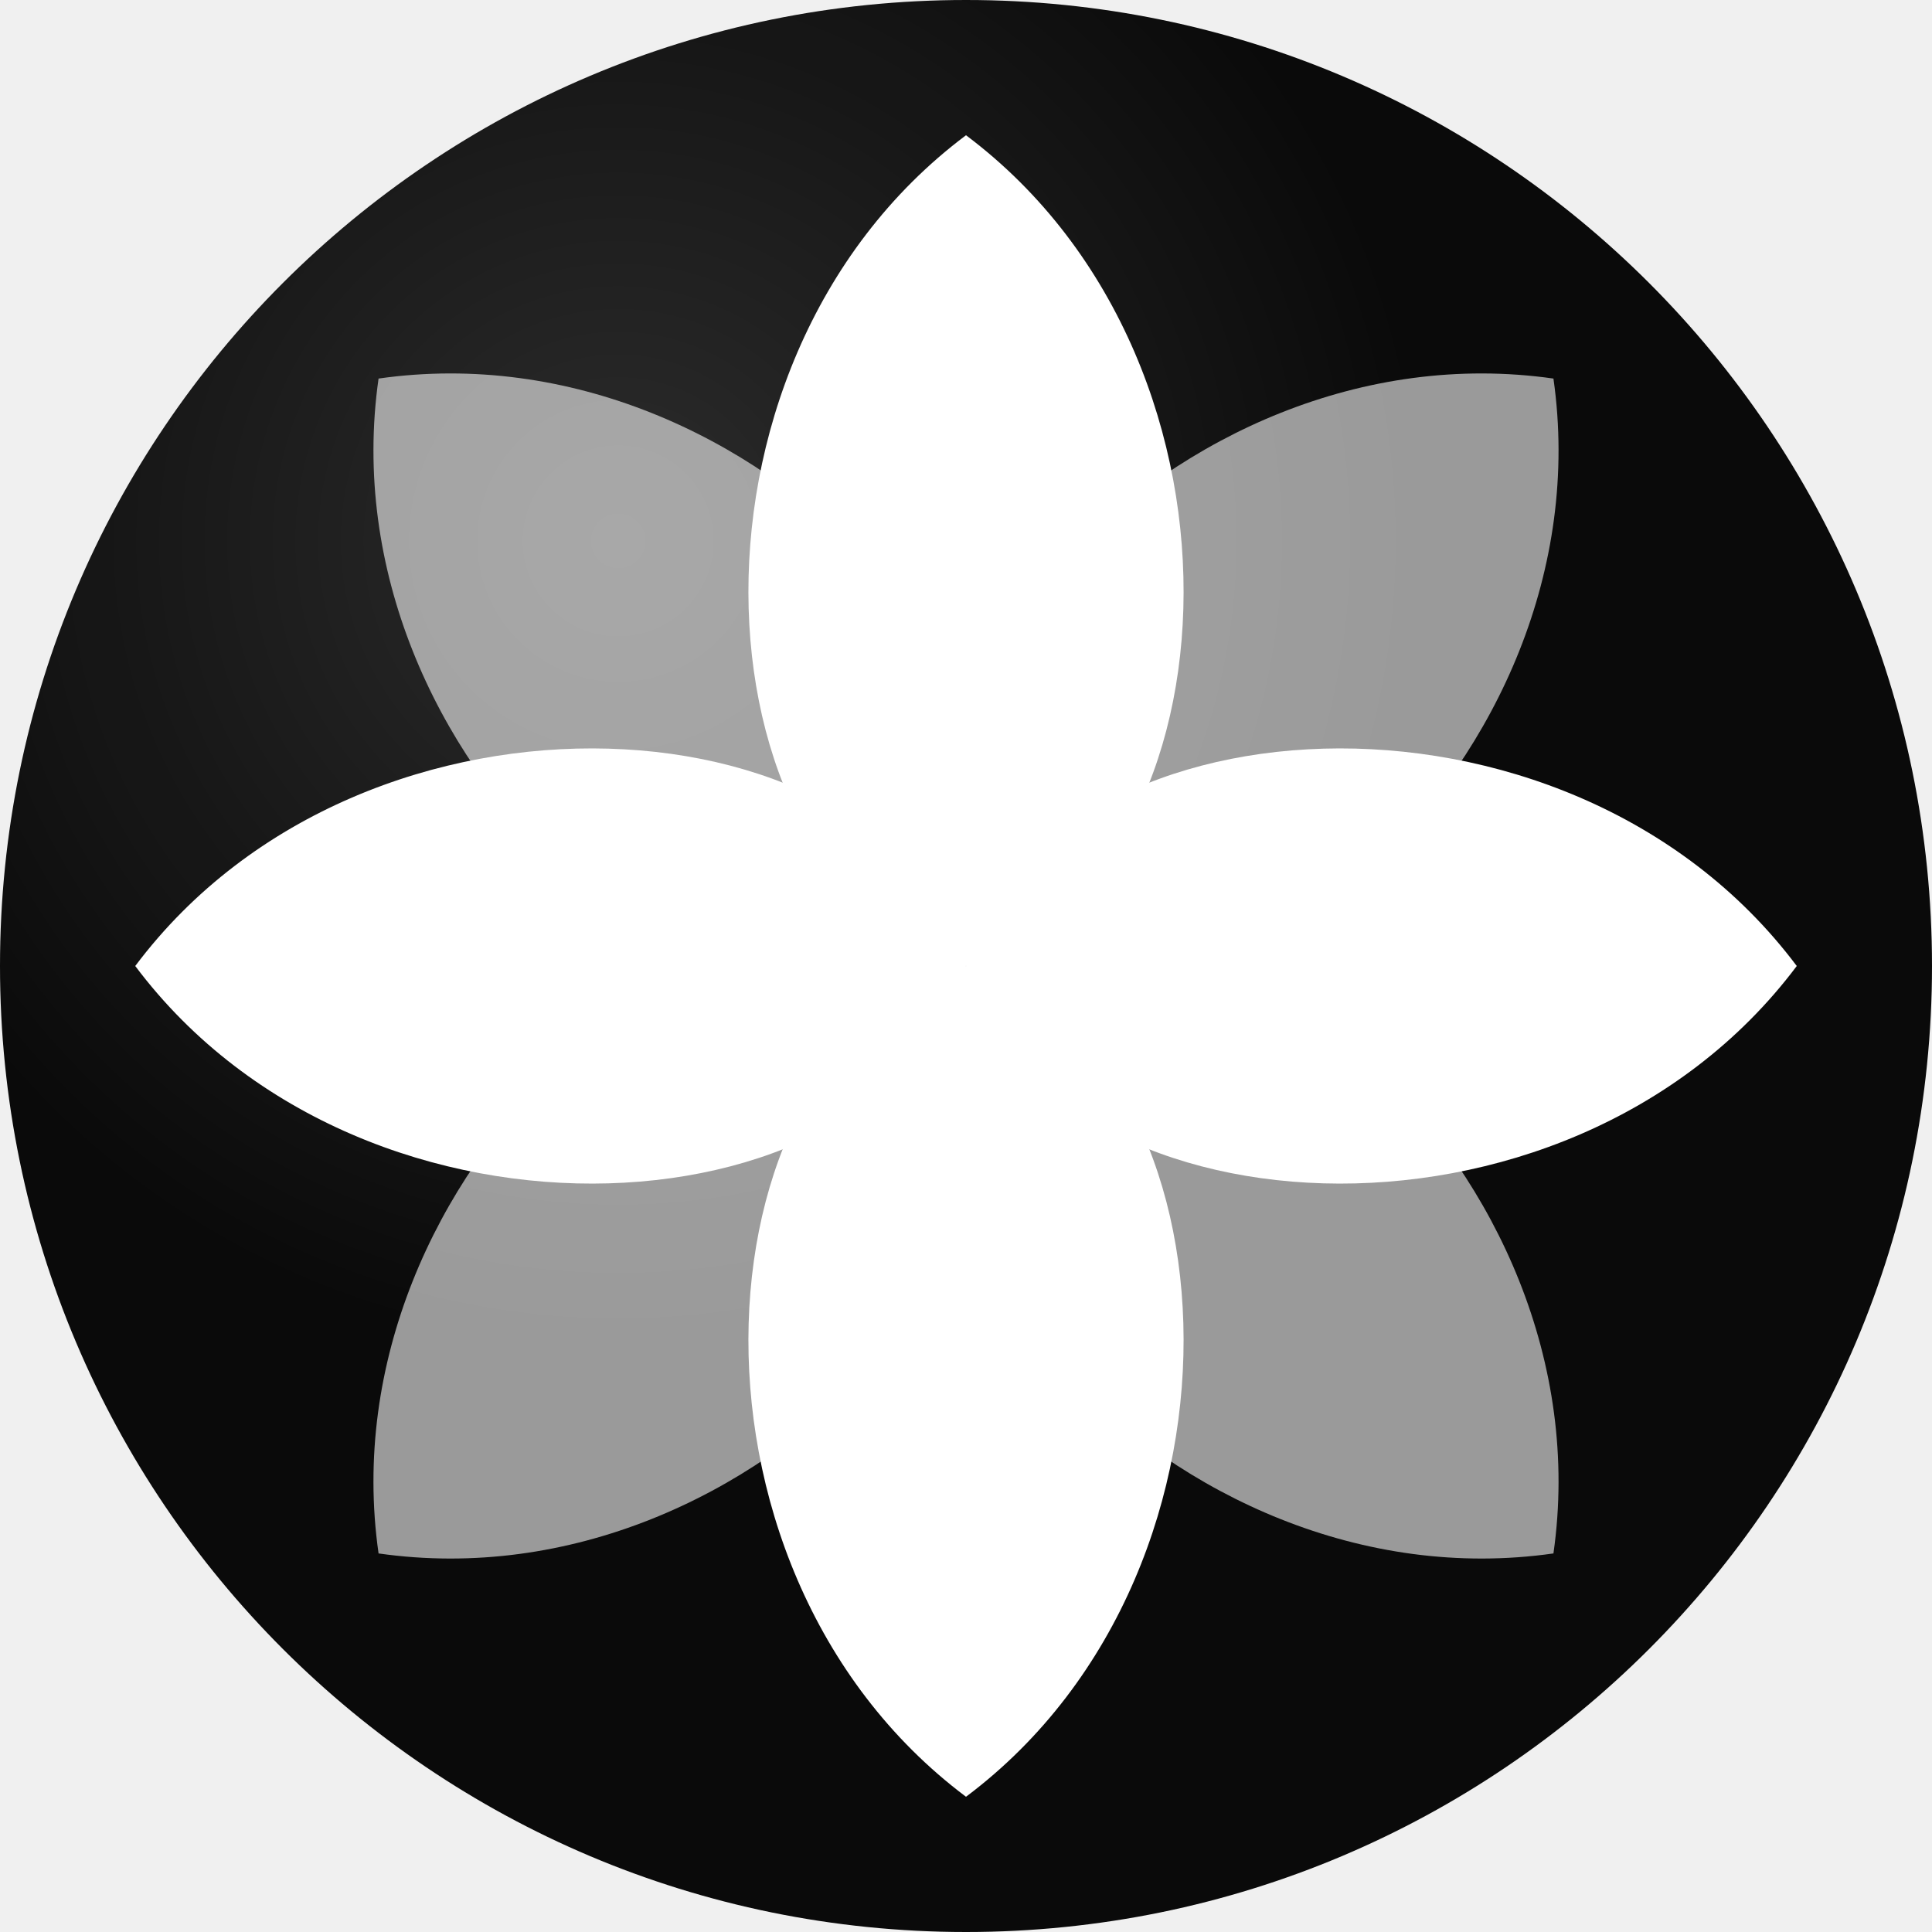
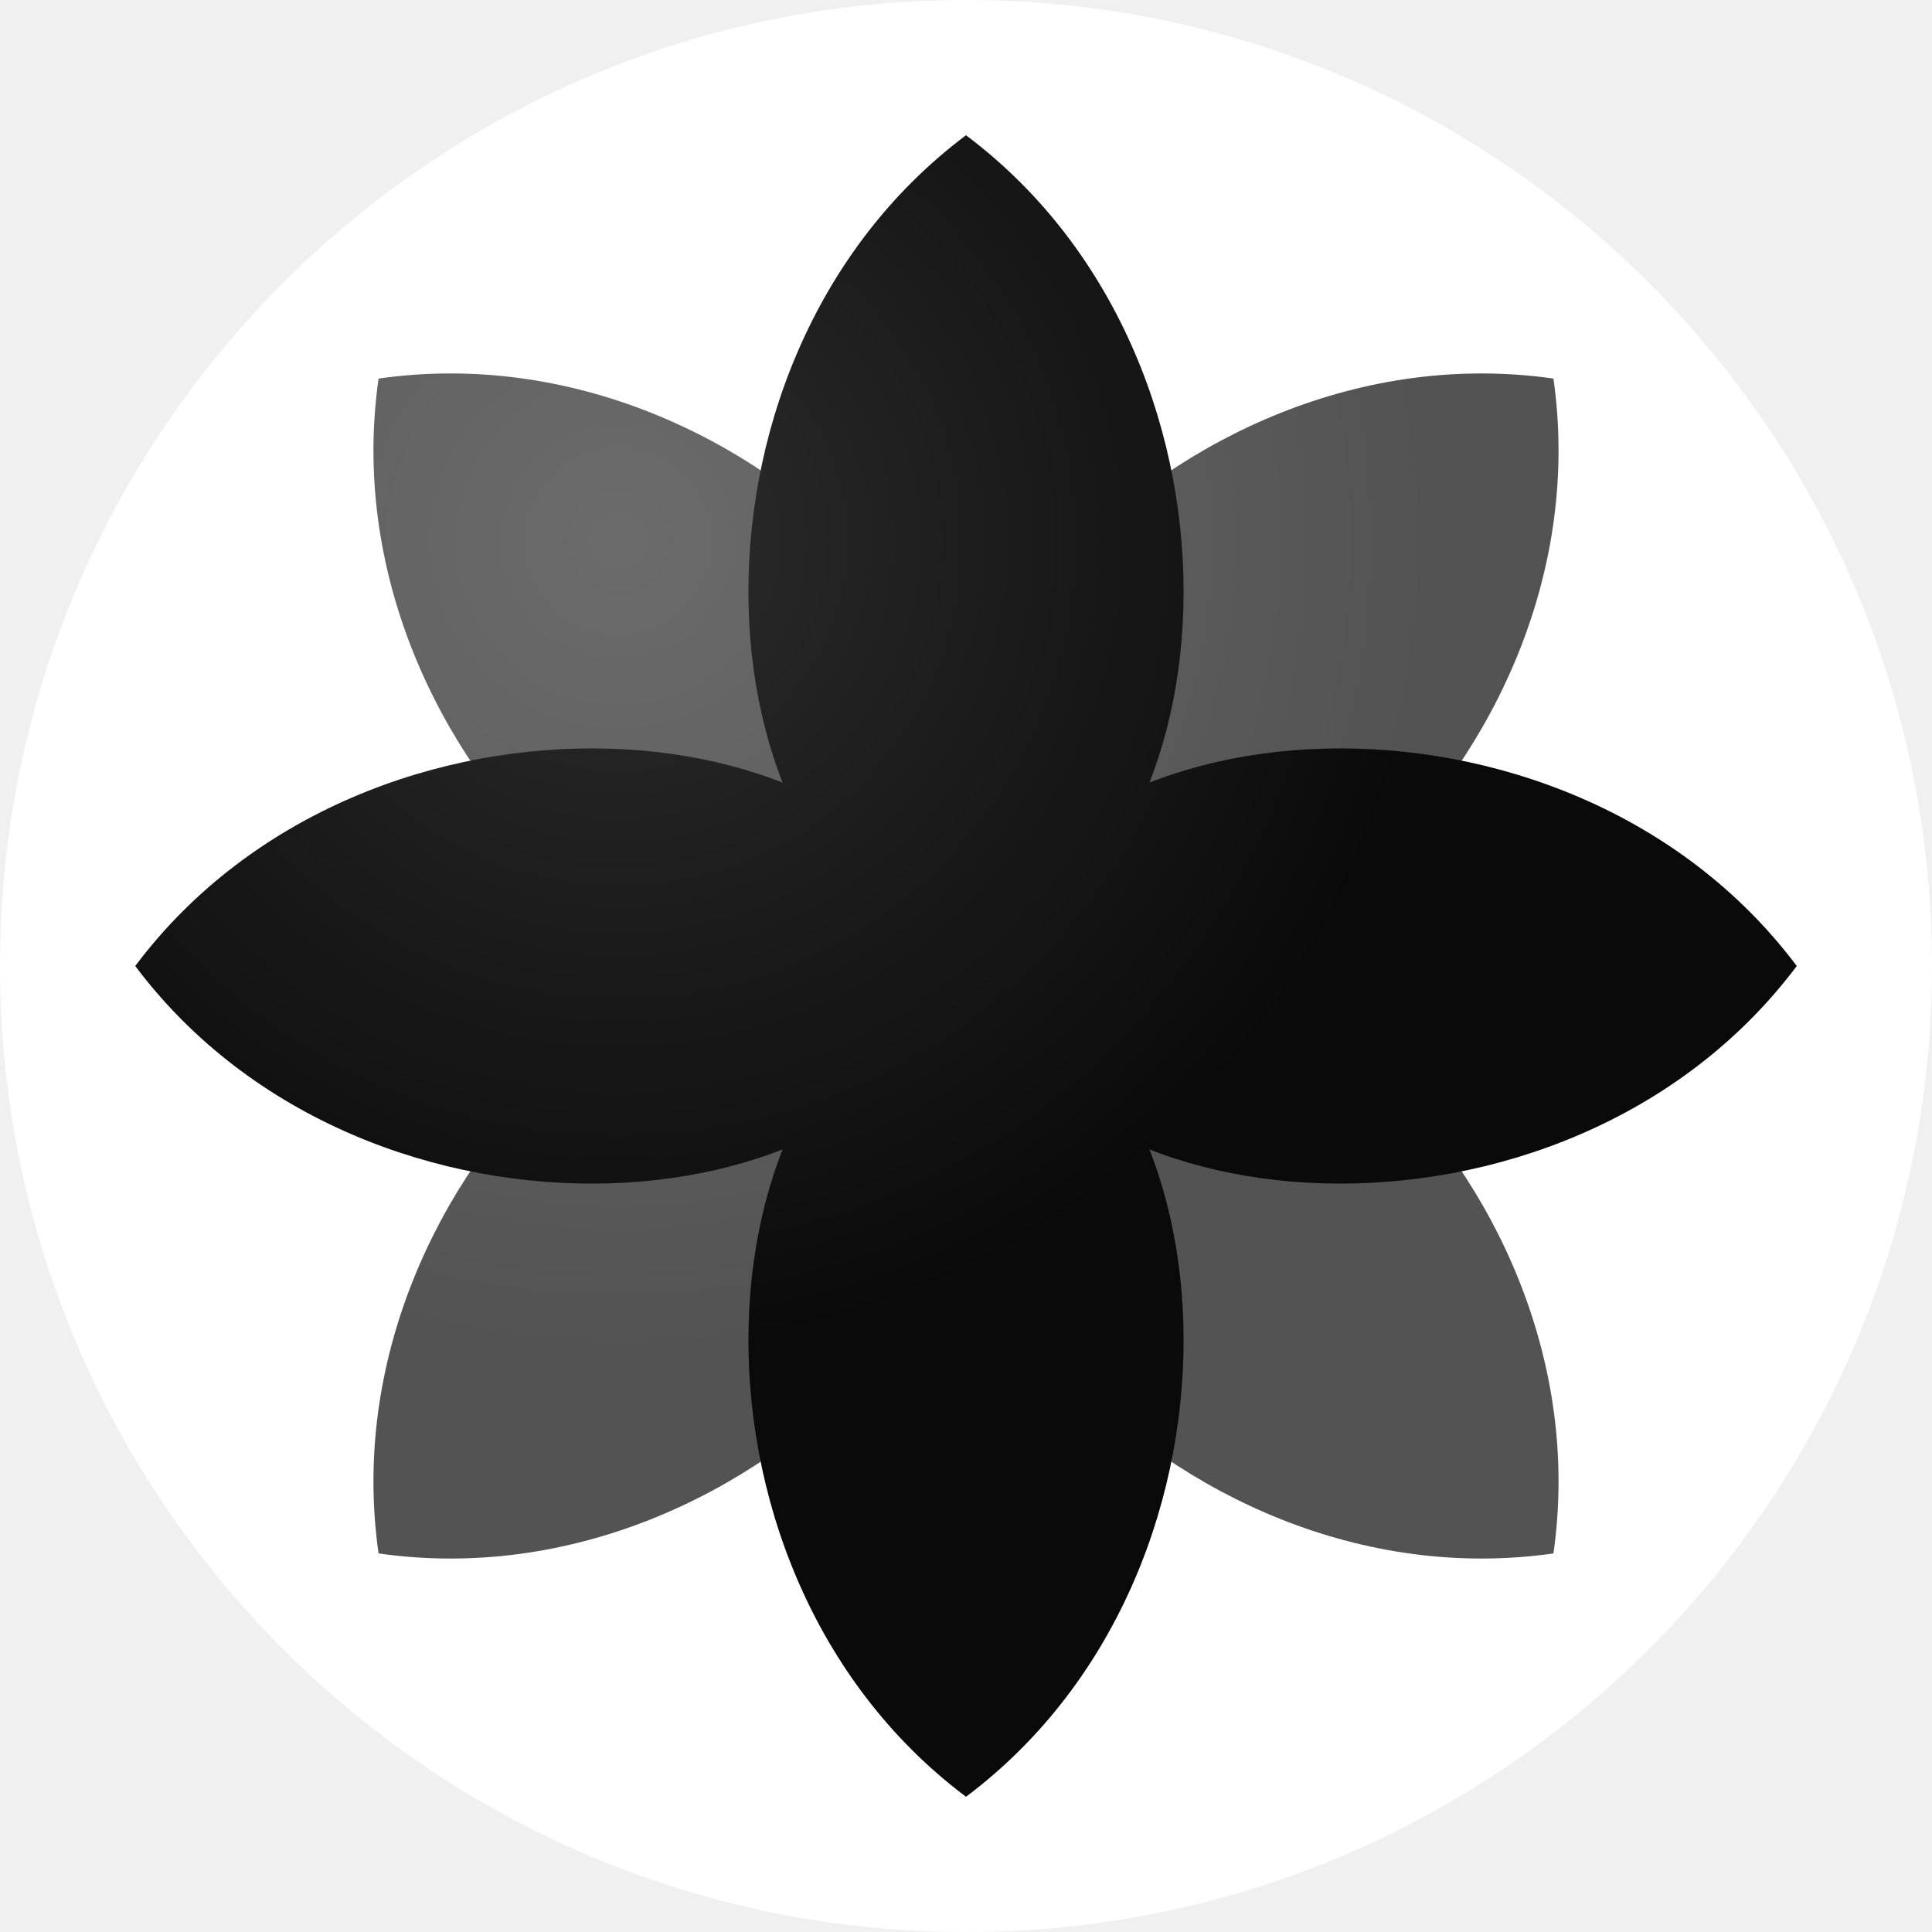
<svg xmlns="http://www.w3.org/2000/svg" viewBox="0 0 100 100">
  <defs>
    <radialGradient id="hl" cx="32" cy="28" r="42" gradientUnits="userSpaceOnUse">
      <stop offset="0%" stop-color="#FFFFFF" stop-opacity="0.14" />
      <stop offset="100%" stop-color="#FFFFFF" stop-opacity="0" />
    </radialGradient>
  </defs>
-   <circle cx="50" cy="50" r="50" fill="#0A0A0A" />
-   <g fill="#E8E8E8" opacity="0.65">
+   <circle cx="50" cy="50" r="50" fill="#FFFFFF" />
+   <g fill="#1A1A1A" opacity="0.75">
    <path d="M50,50 C36,46 34,19 50,7 C66,19 64,46 50,50" transform="rotate(45,50,50)" />
    <path d="M50,50 C36,46 34,19 50,7 C66,19 64,46 50,50" transform="rotate(135,50,50)" />
    <path d="M50,50 C36,46 34,19 50,7 C66,19 64,46 50,50" transform="rotate(225,50,50)" />
    <path d="M50,50 C36,46 34,19 50,7 C66,19 64,46 50,50" transform="rotate(315,50,50)" />
  </g>
-   <g fill="#FFFFFF">
+   <g fill="#0A0A0A">
    <path d="M50,50 C36,46 34,19 50,7 C66,19 64,46 50,50" />
    <path d="M50,50 C36,46 34,19 50,7 C66,19 64,46 50,50" transform="rotate(90,50,50)" />
    <path d="M50,50 C36,46 34,19 50,7 C66,19 64,46 50,50" transform="rotate(180,50,50)" />
    <path d="M50,50 C36,46 34,19 50,7 C66,19 64,46 50,50" transform="rotate(270,50,50)" />
  </g>
  <circle cx="50" cy="50" r="50" fill="url(#hl)" />
</svg>
